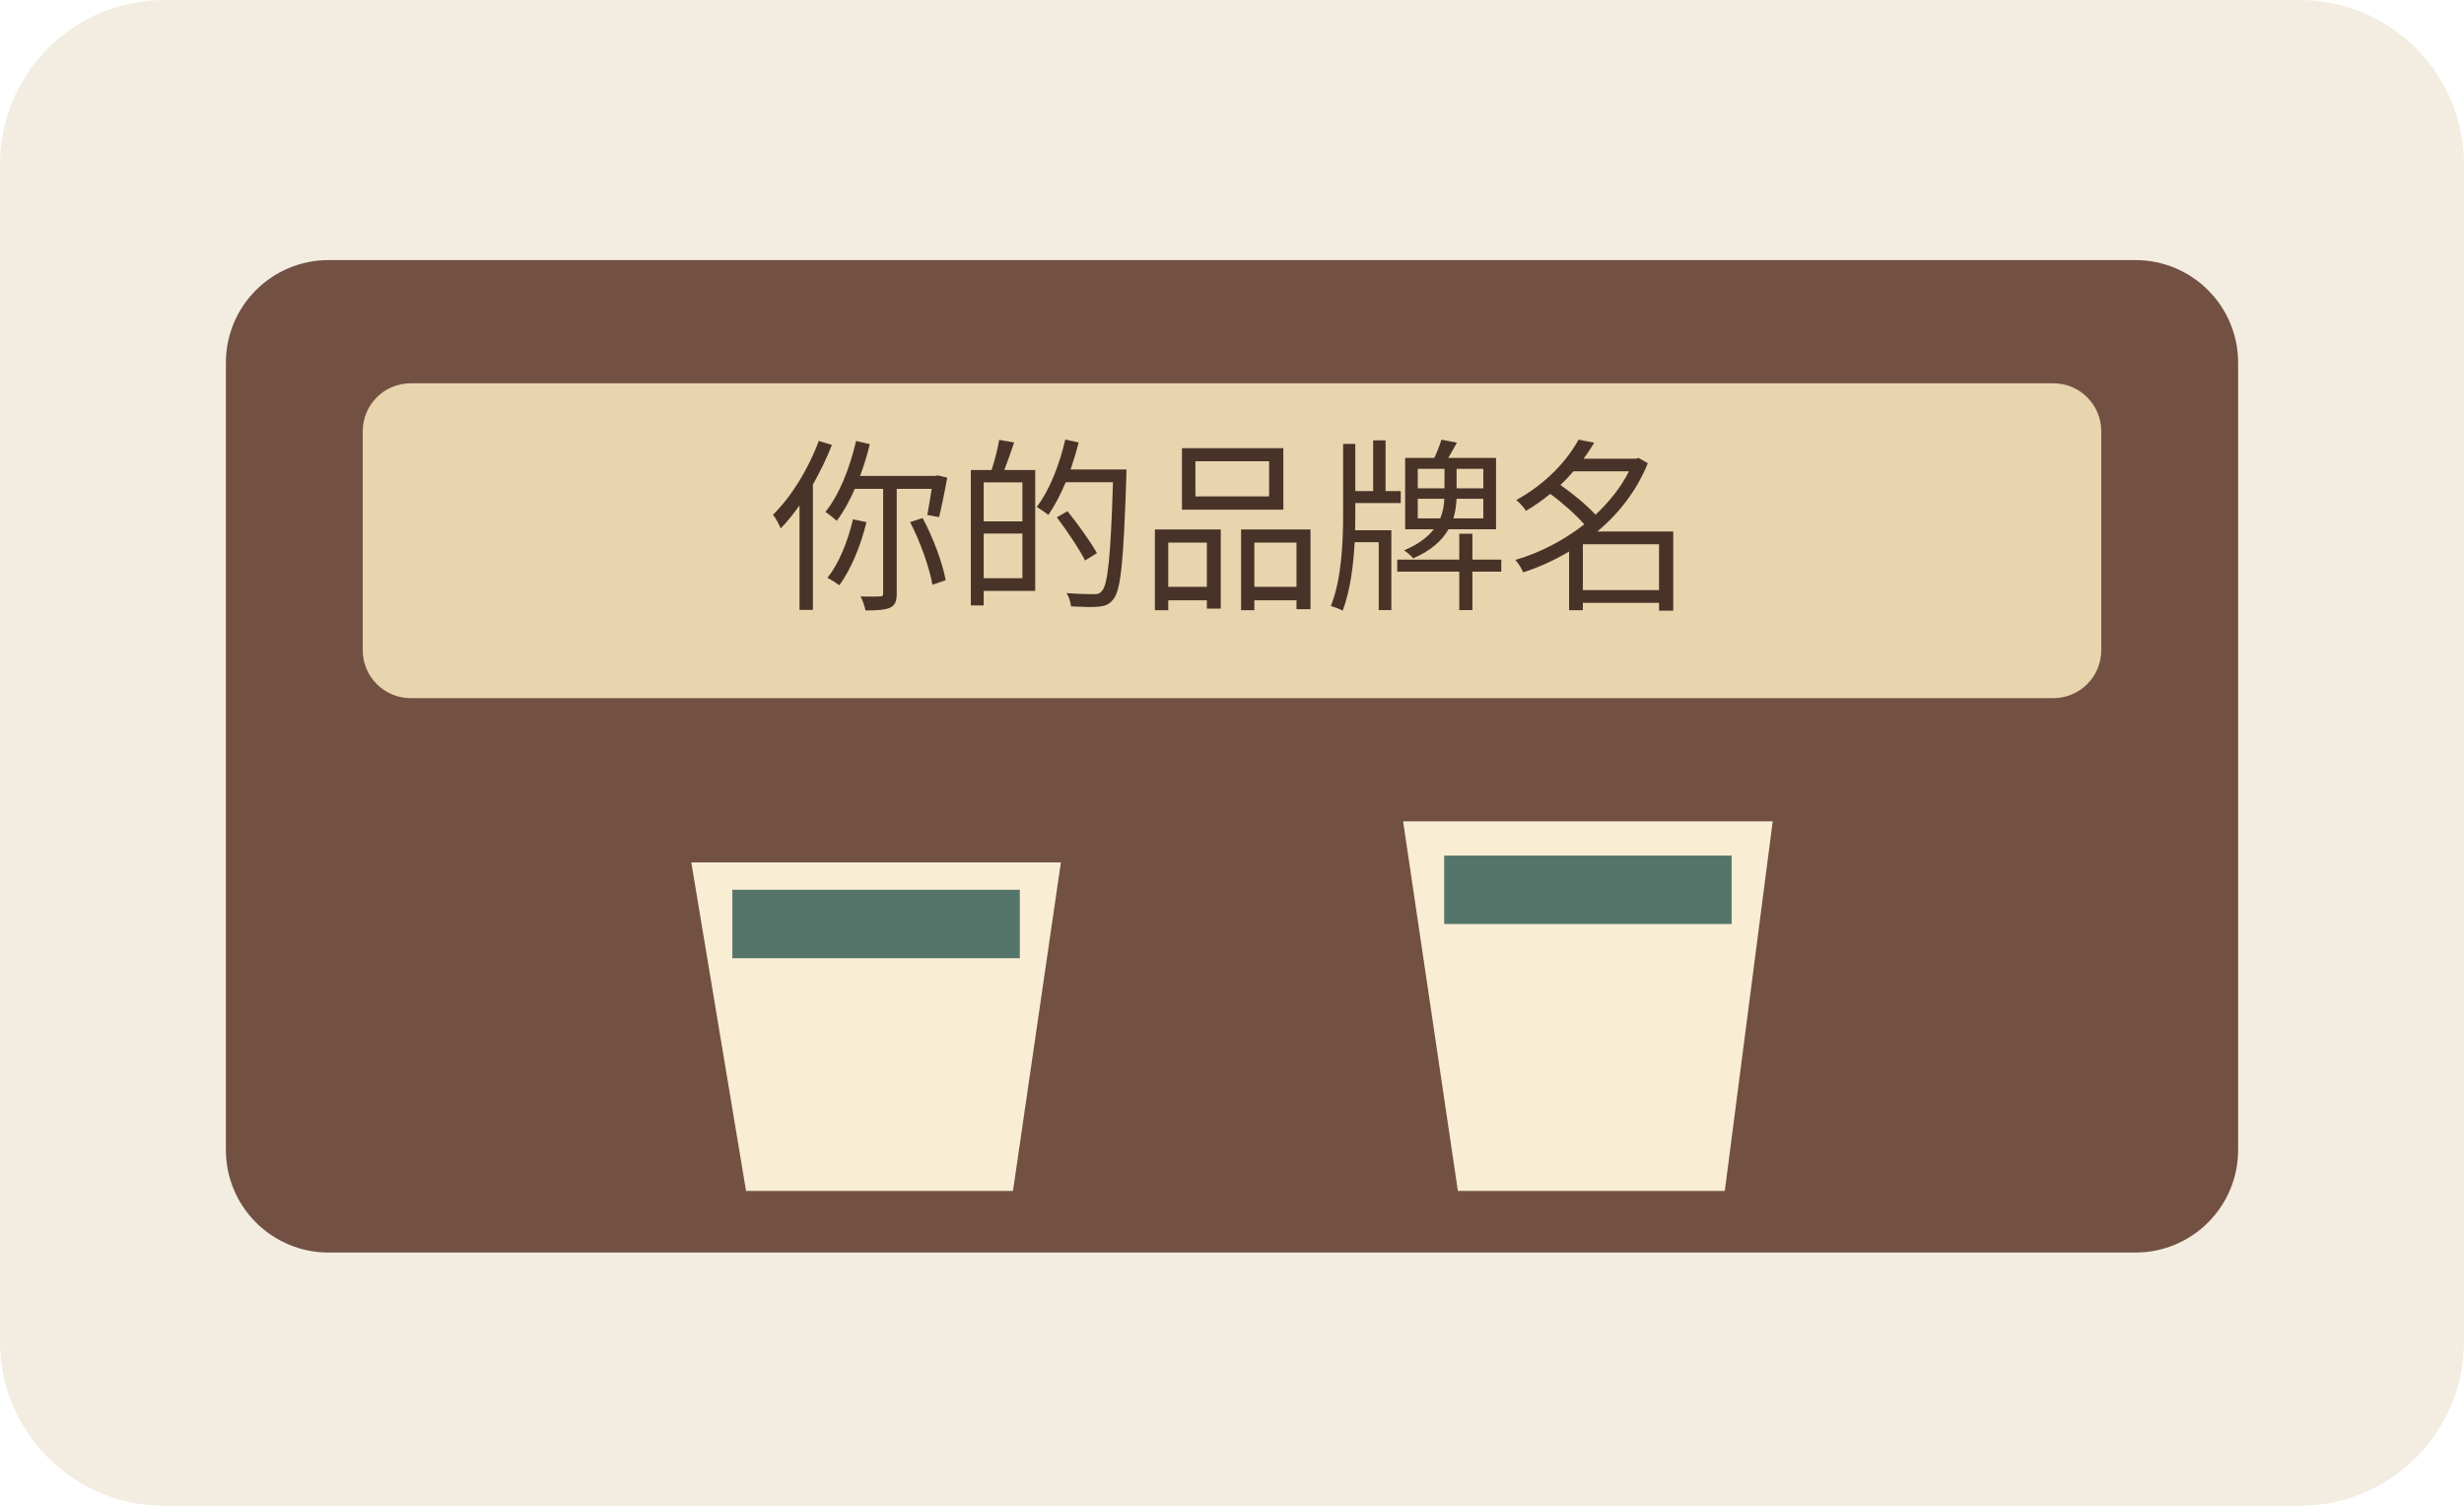
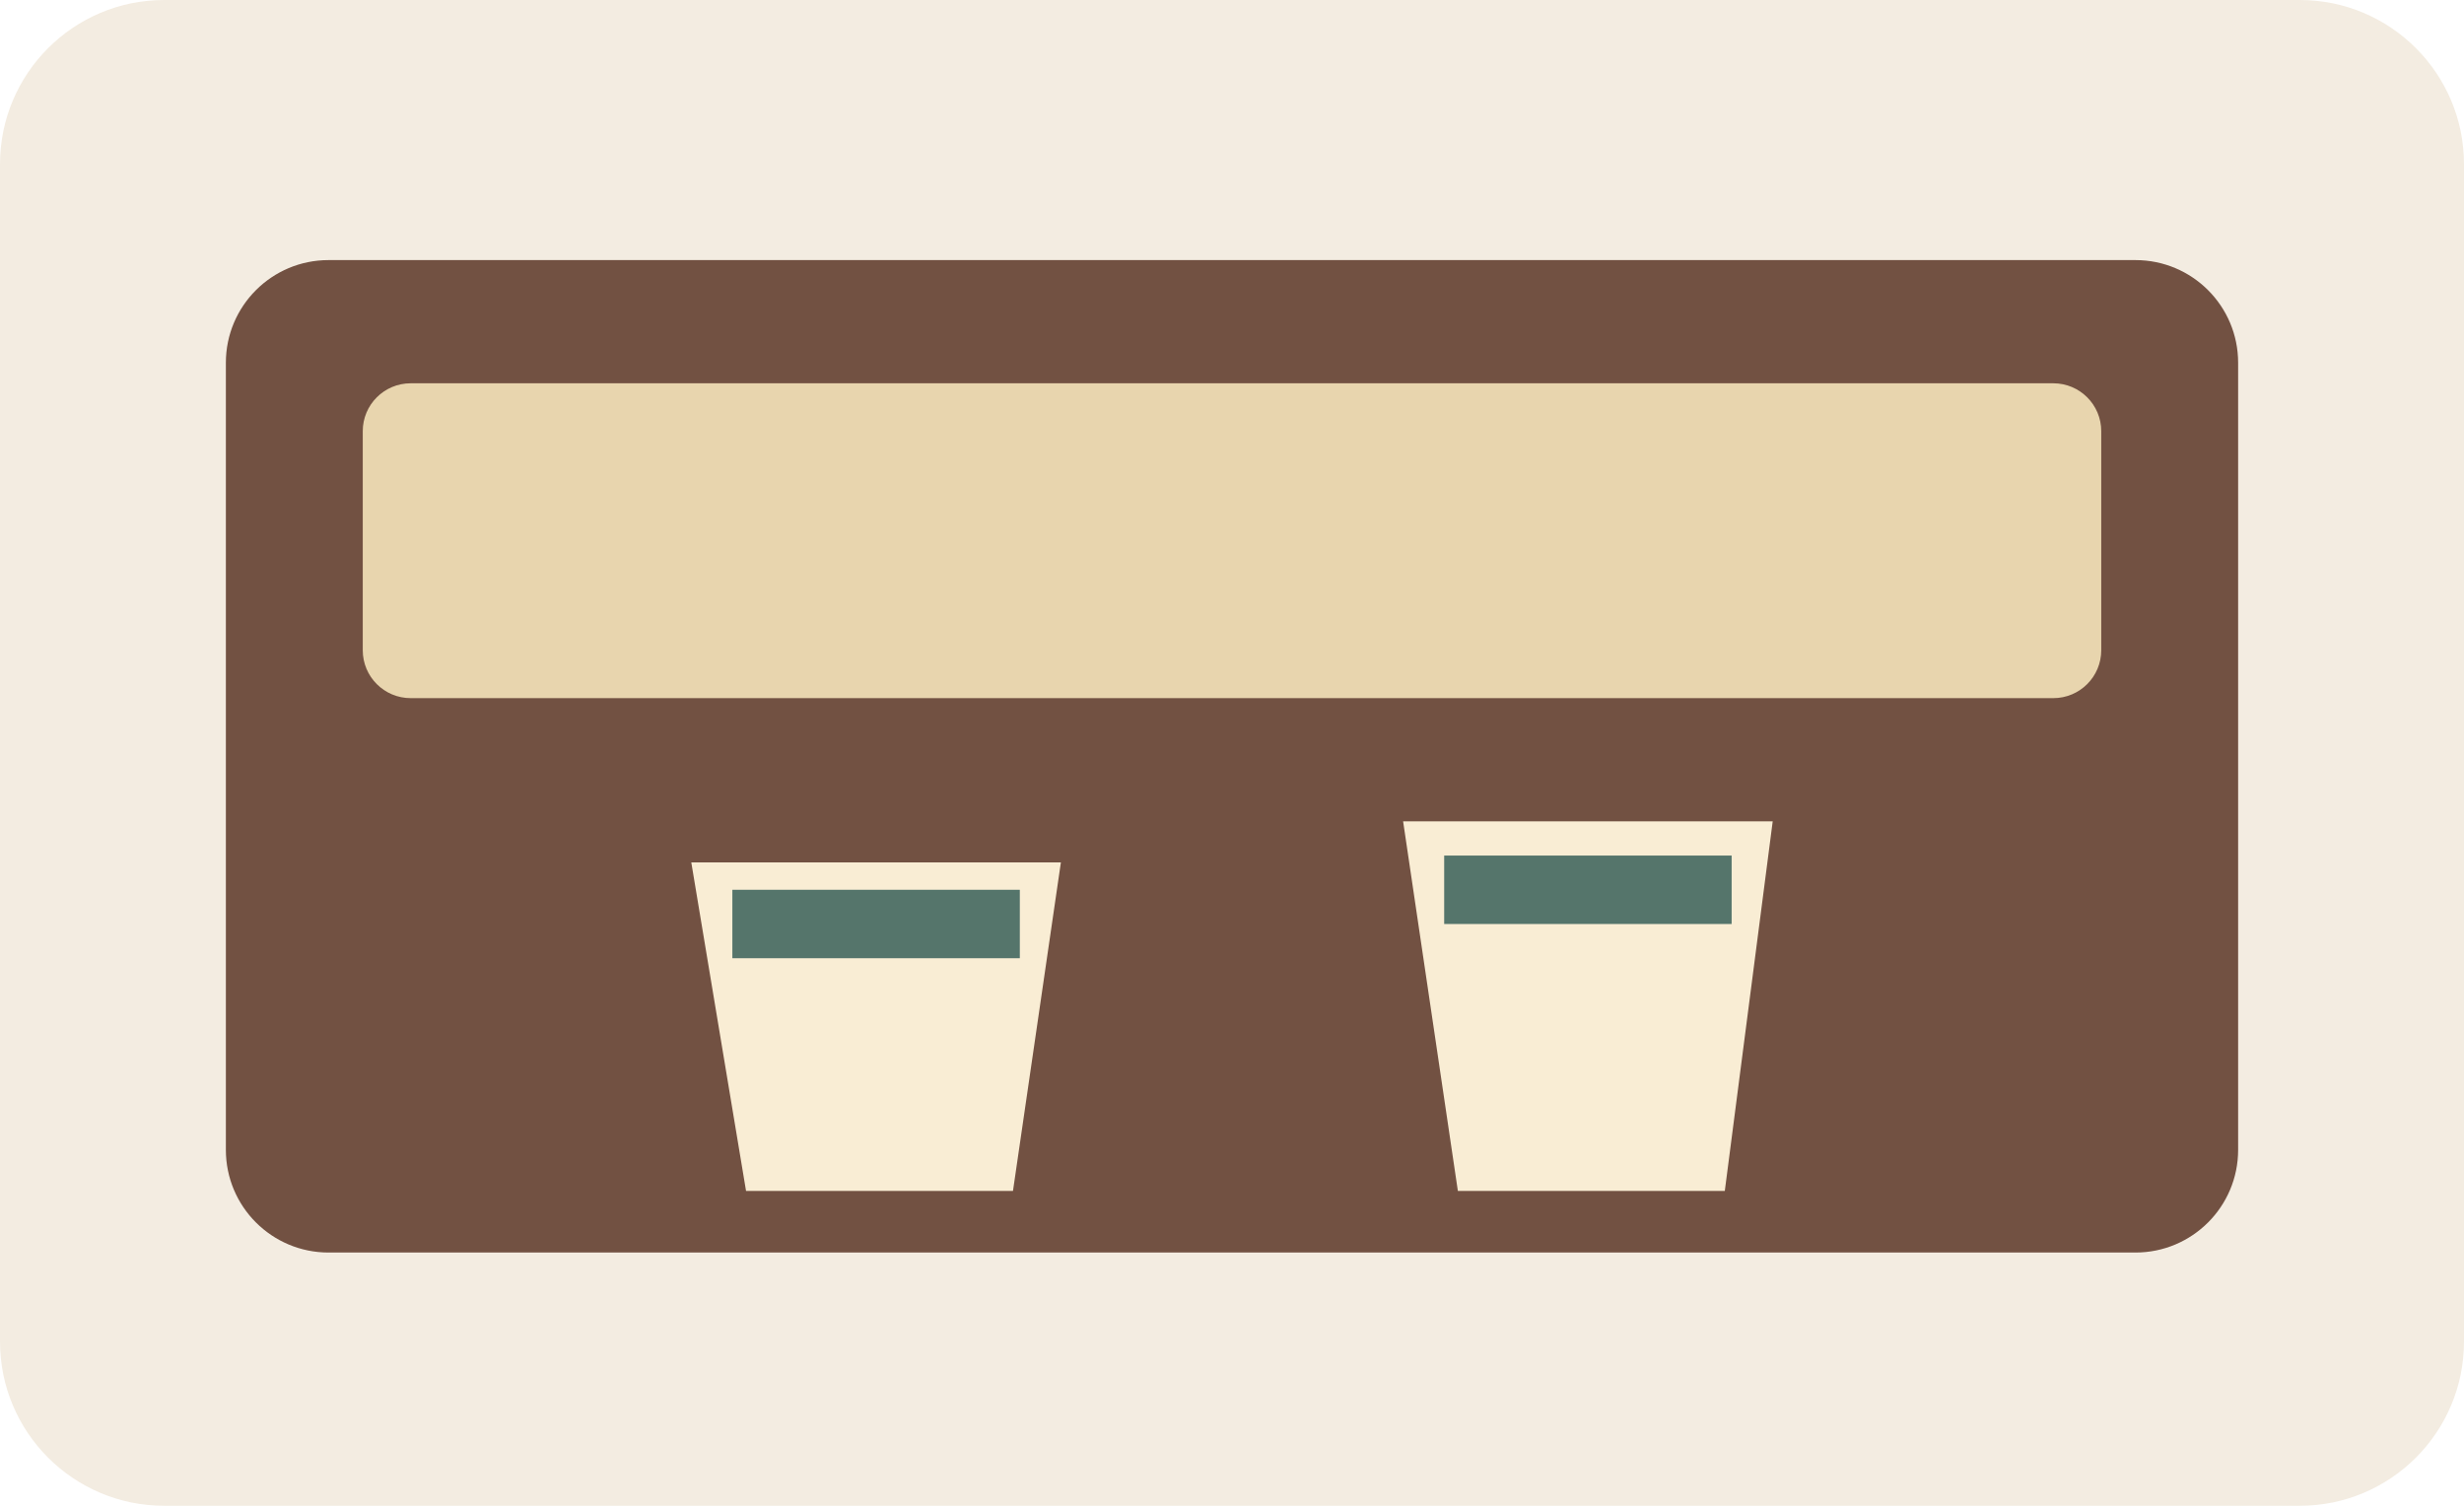
<svg xmlns="http://www.w3.org/2000/svg" viewBox="0 0 360 220" role="img" aria-label="店招与包装视觉场景">
  <rect width="360" height="220" rx="24" fill="#f3ece1" />
  <rect x="33" y="38" width="294" height="145" rx="15" fill="#725142" />
  <rect x="53" y="56" width="254" height="46" rx="7" fill="#e8d5ae" />
-   <text x="180" y="87" text-anchor="middle" fill="#493328" font-size="27" font-family="serif">你的品牌名</text>
  <path d="M101 126h54l-7 48h-39zM205 120h54l-7 54h-39z" fill="#f9edd4" />
  <path d="M107 135h42M211 130h42" stroke="#55756b" stroke-width="10" />
</svg>
